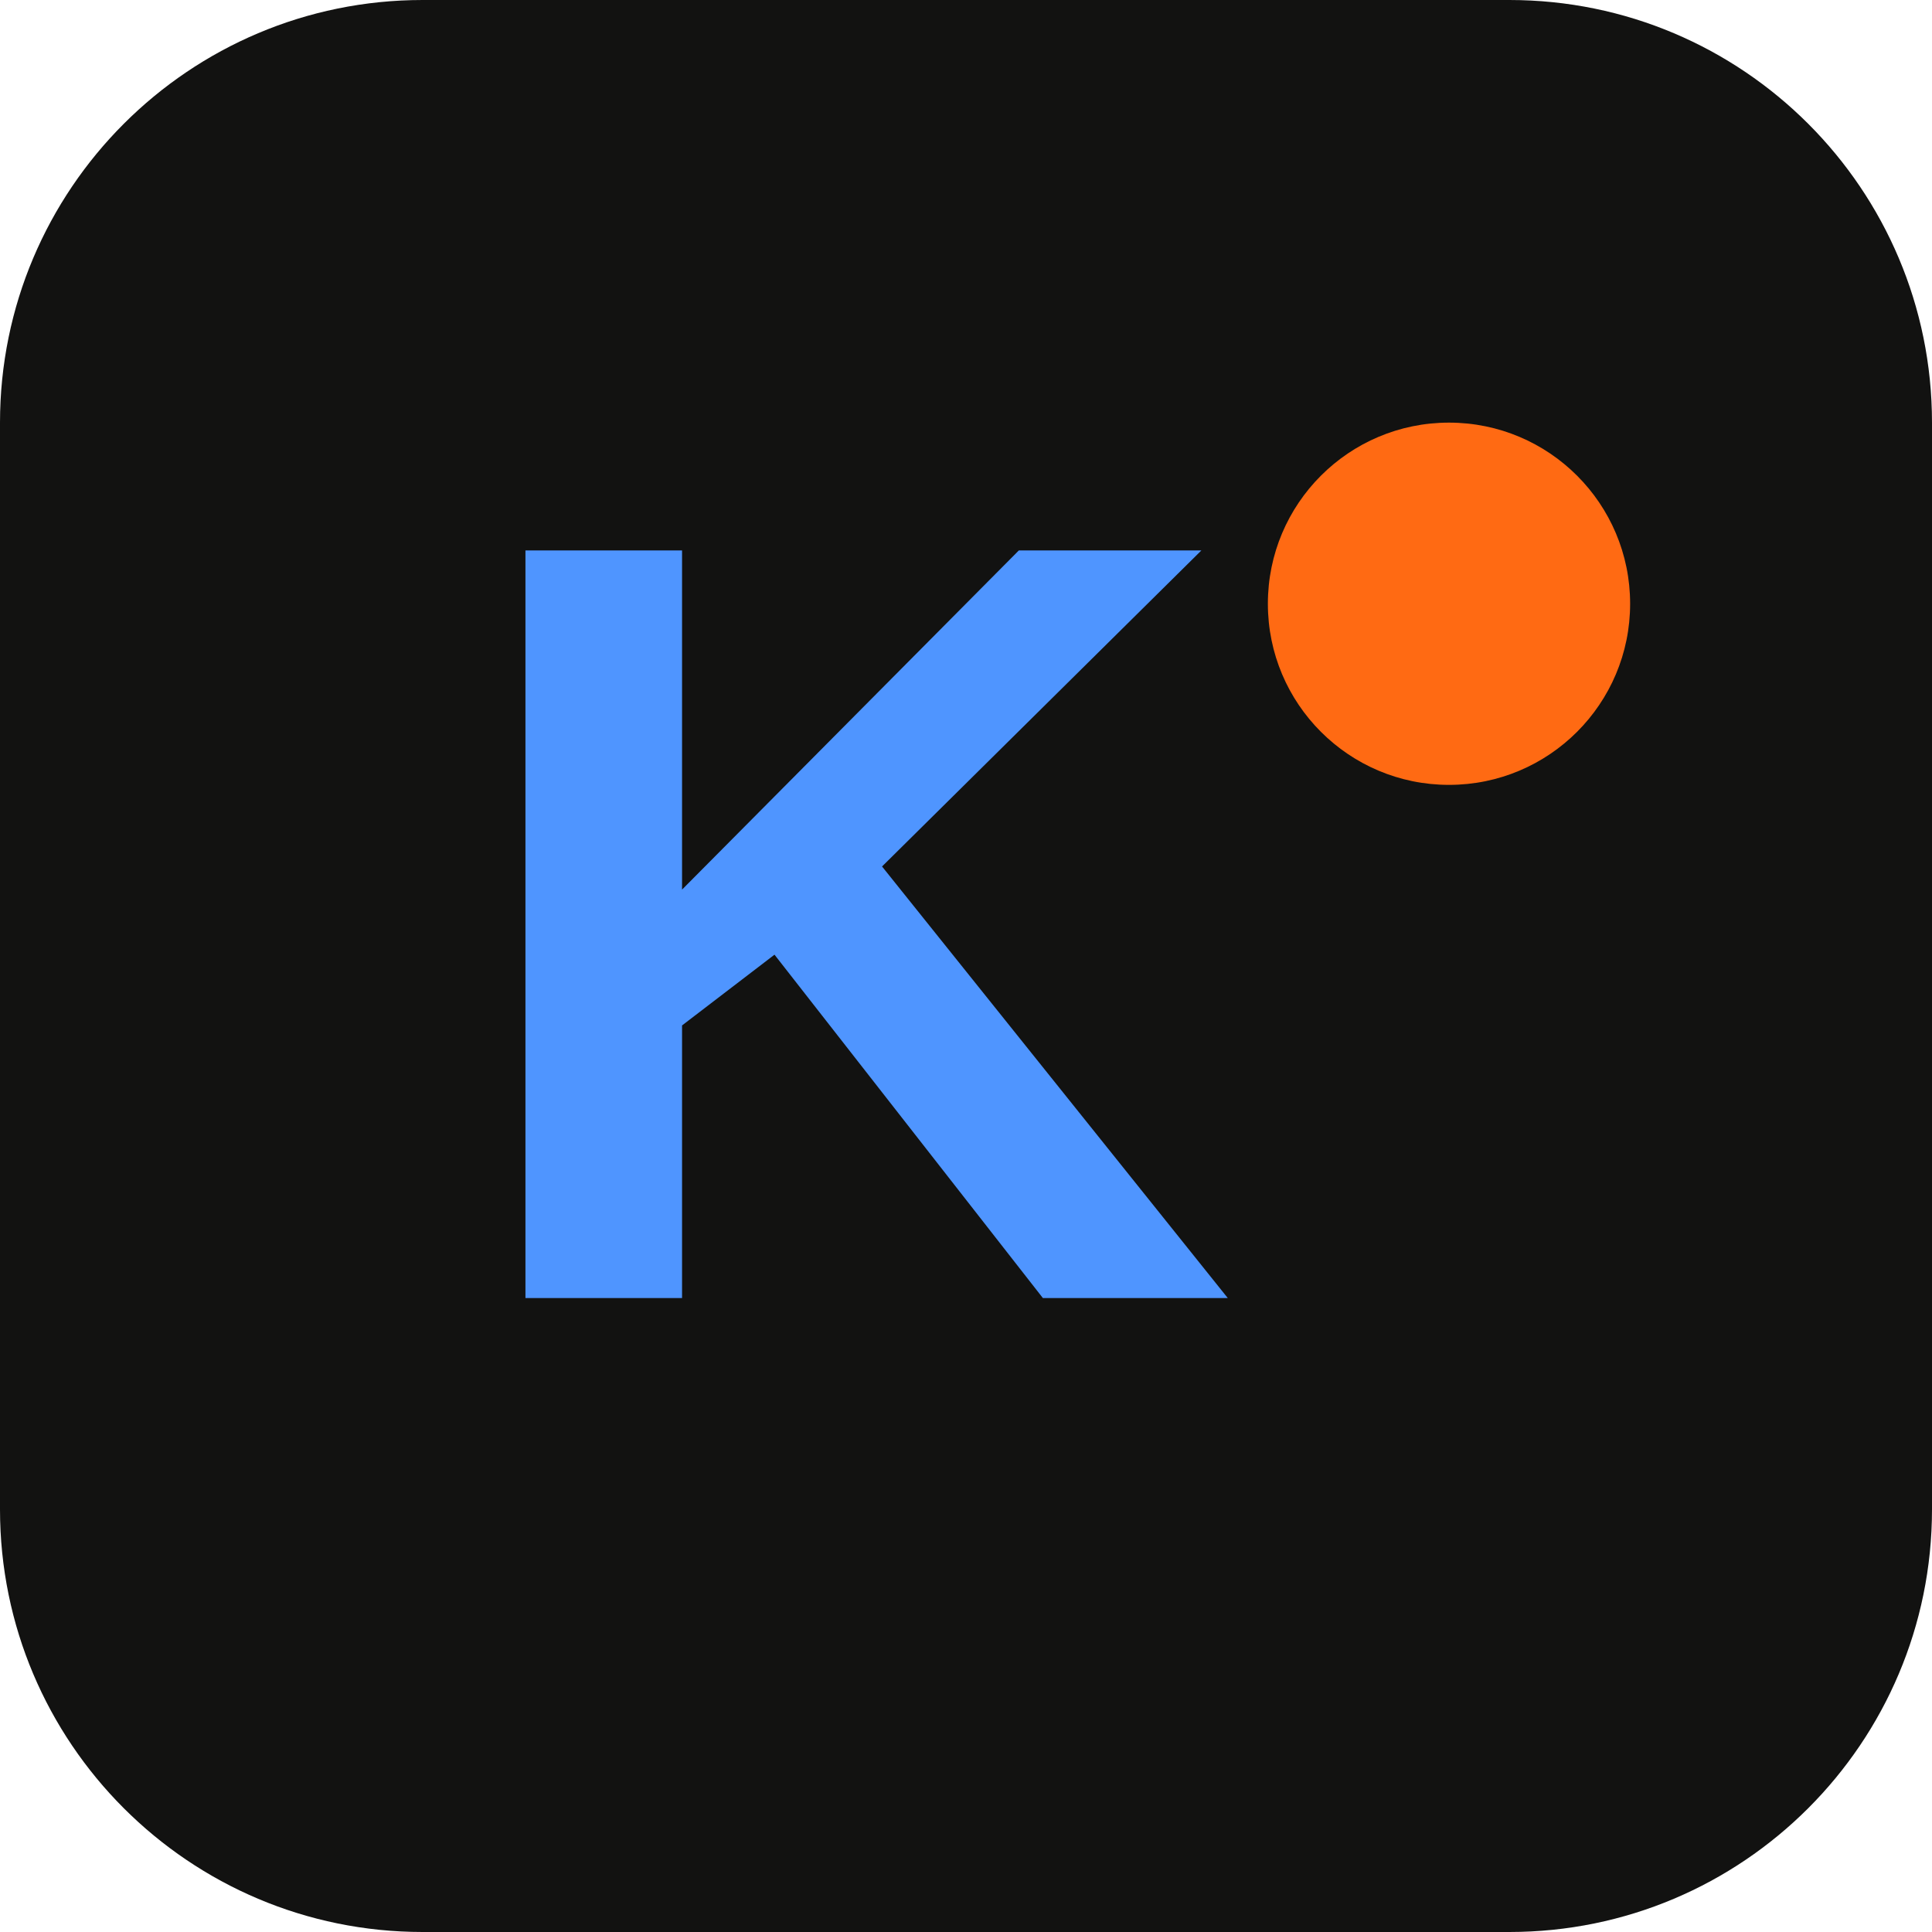
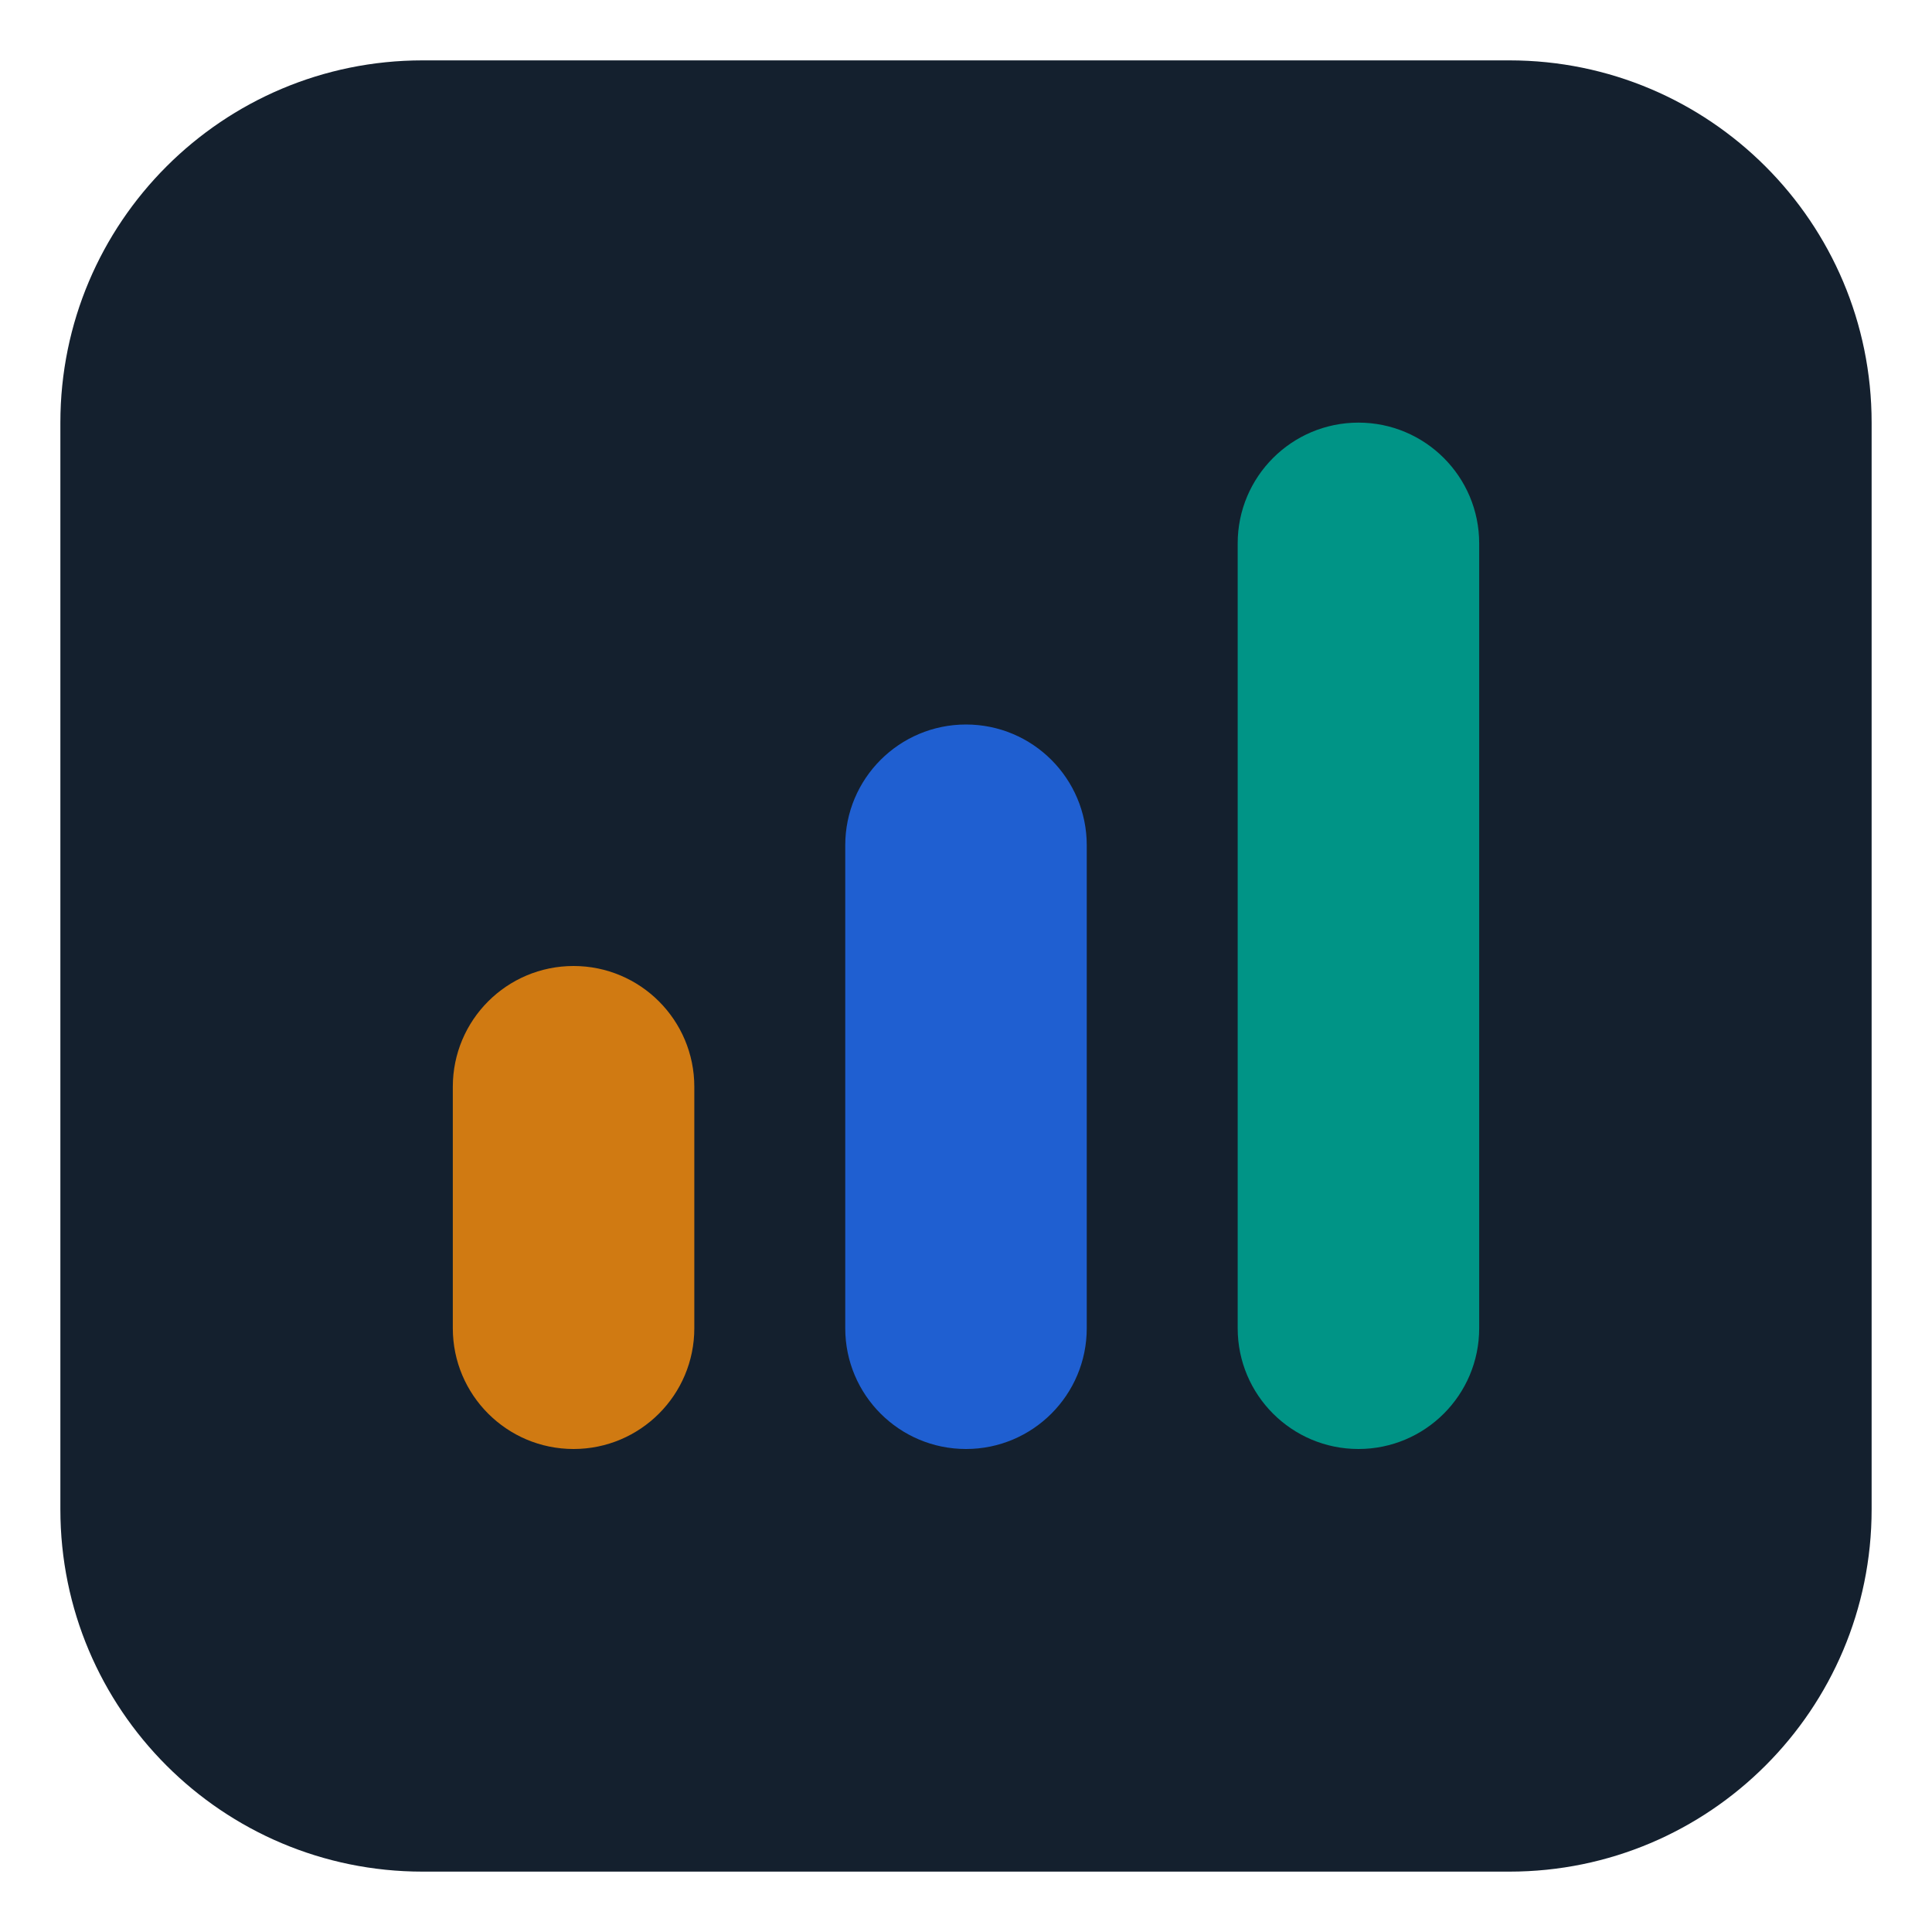
- <svg xmlns="http://www.w3.org/2000/svg" viewBox="0 0 64 64">
-   <rect width="64" height="64" rx="14" fill="#121211" />
-   <text x="28" y="43" text-anchor="middle" font-family="Arial,Helvetica,sans-serif" font-size="36" font-weight="700" fill="#4f95ff">K</text>
-   <circle cx="48" cy="20" r="6" fill="#ff6a13" />
+ <svg xmlns="http://www.w3.org/2000/svg" viewBox="0 0 64 64" role="img" aria-label="KEVOS">
+   <rect x="2" y="2" width="60" height="60" rx="12" fill="#14202E" />
+   <rect x="15" y="32" width="8" height="16" rx="4" fill="#D07A12" />
+   <rect x="28" y="24" width="8" height="24" rx="4" fill="#1F5FD1" />
+   <rect x="41" y="14" width="8" height="34" rx="4" fill="#009486" />
</svg>
